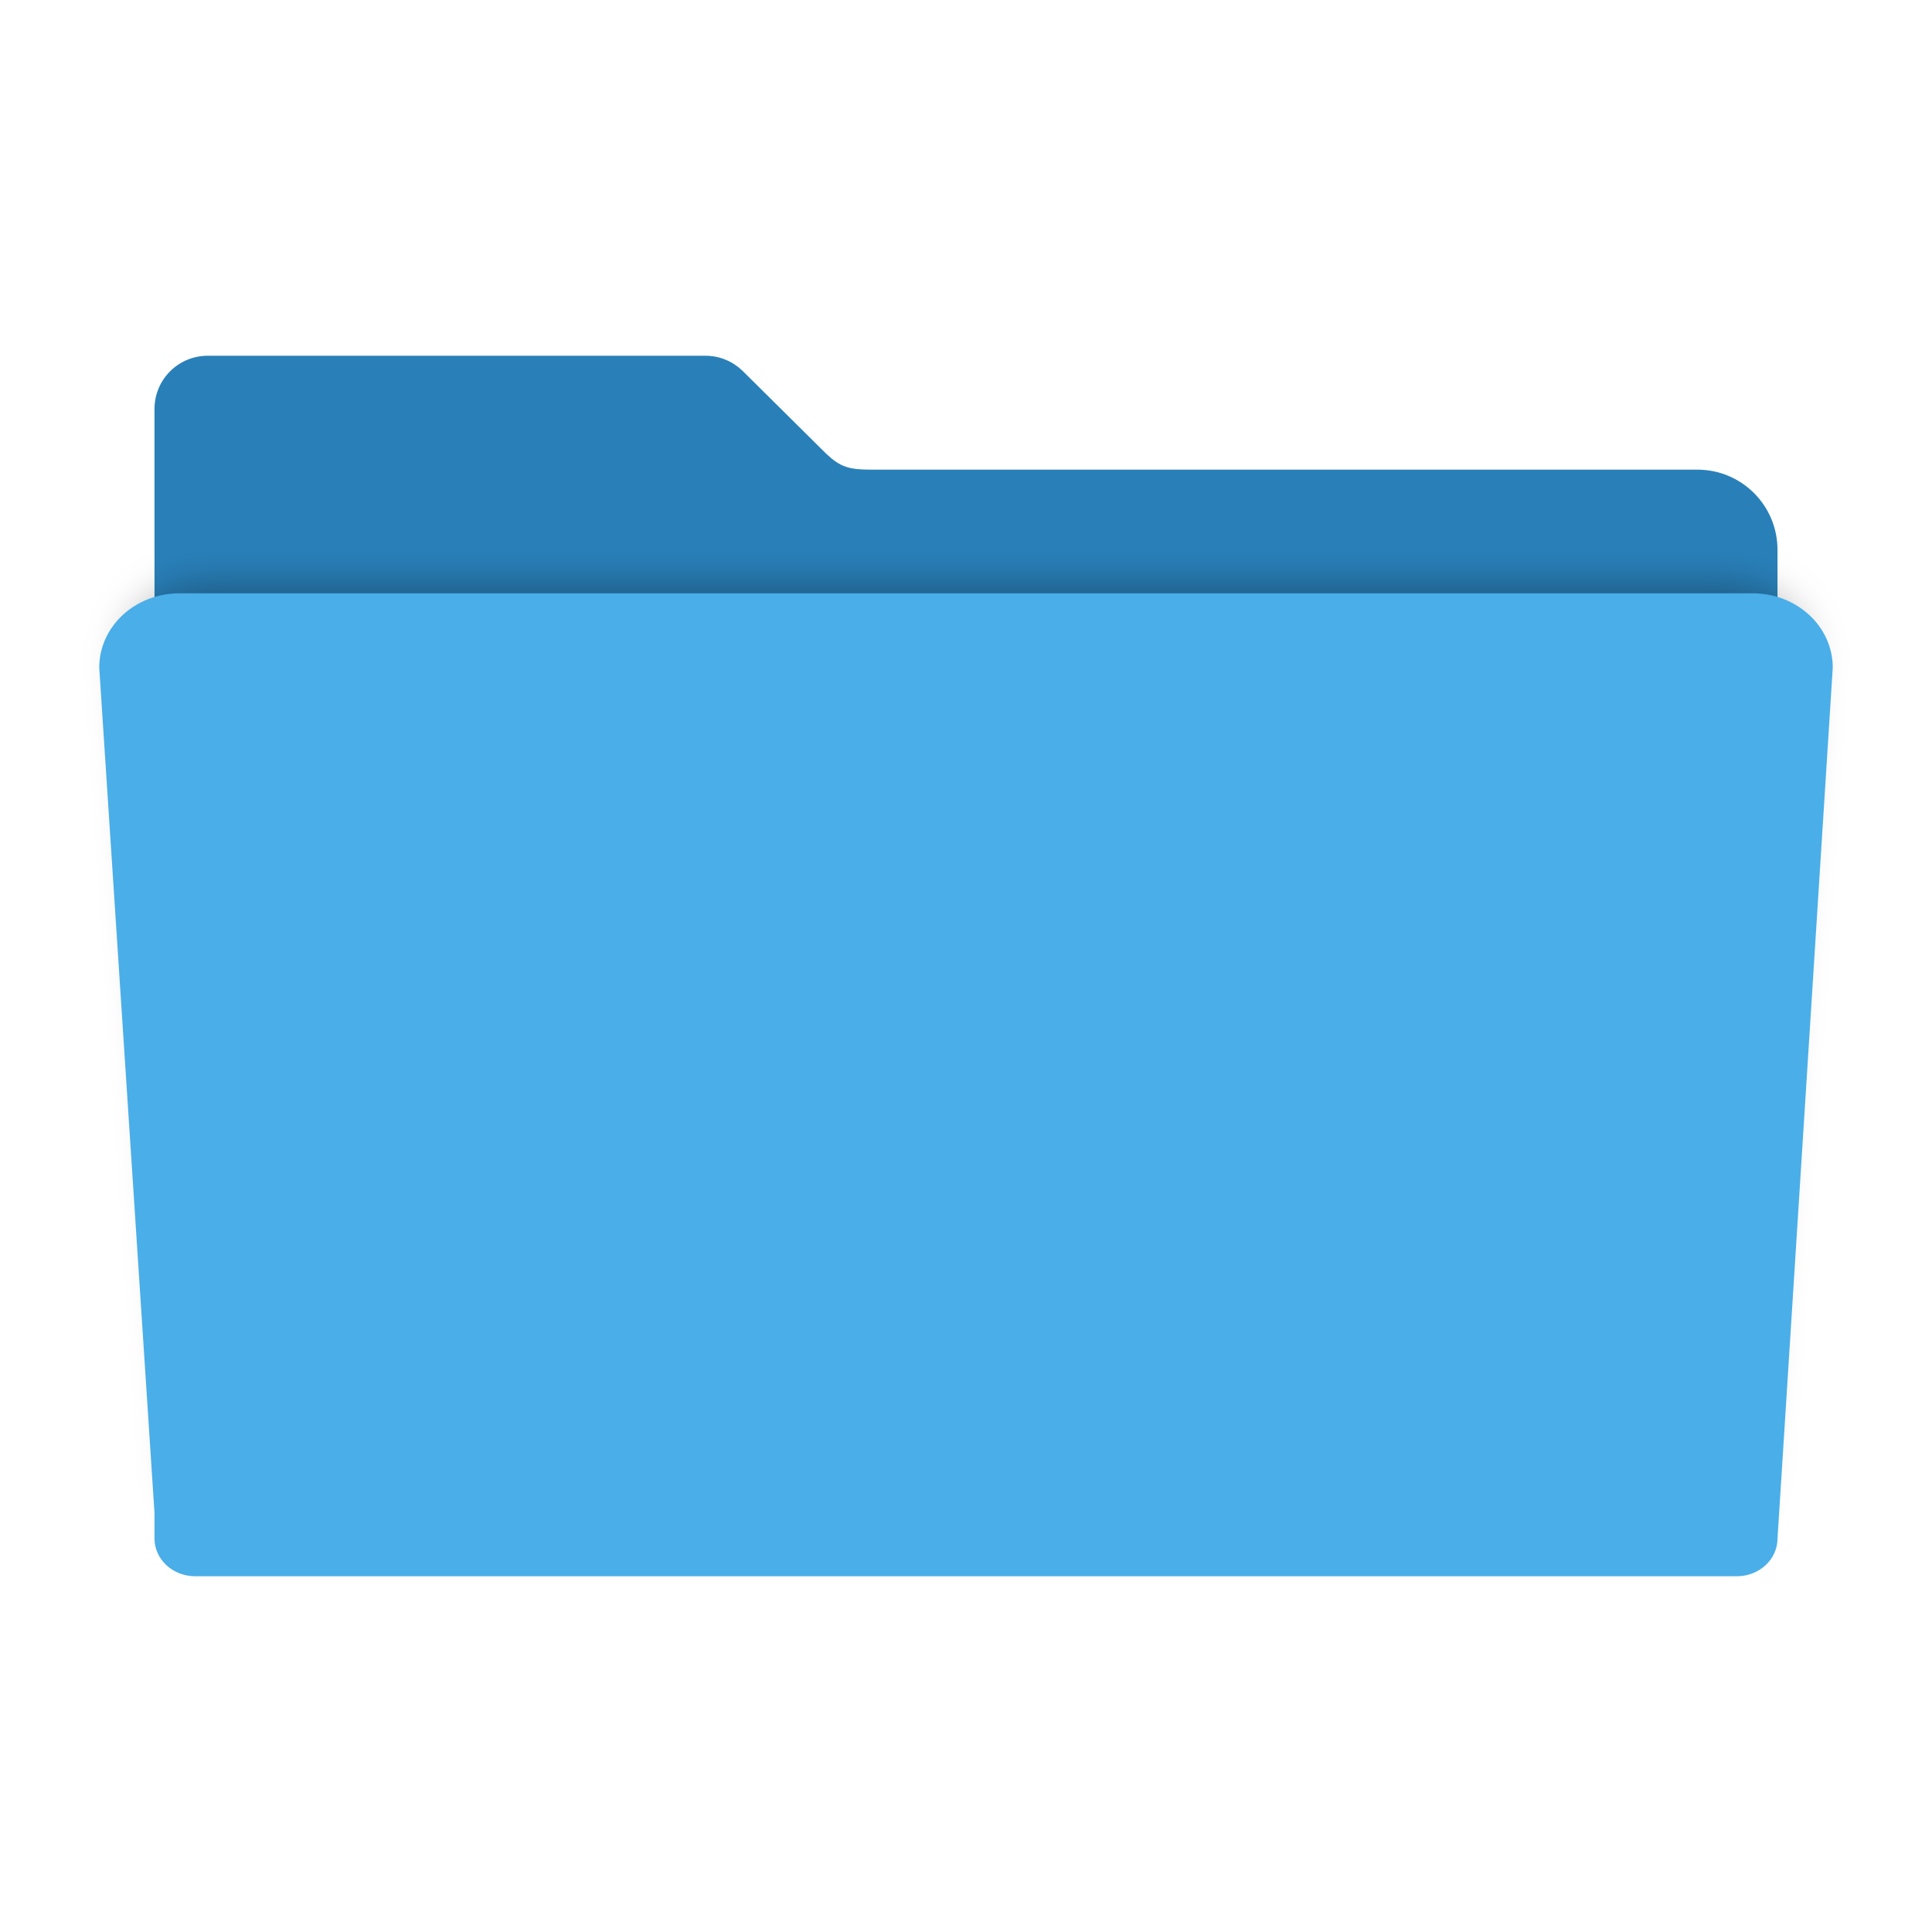
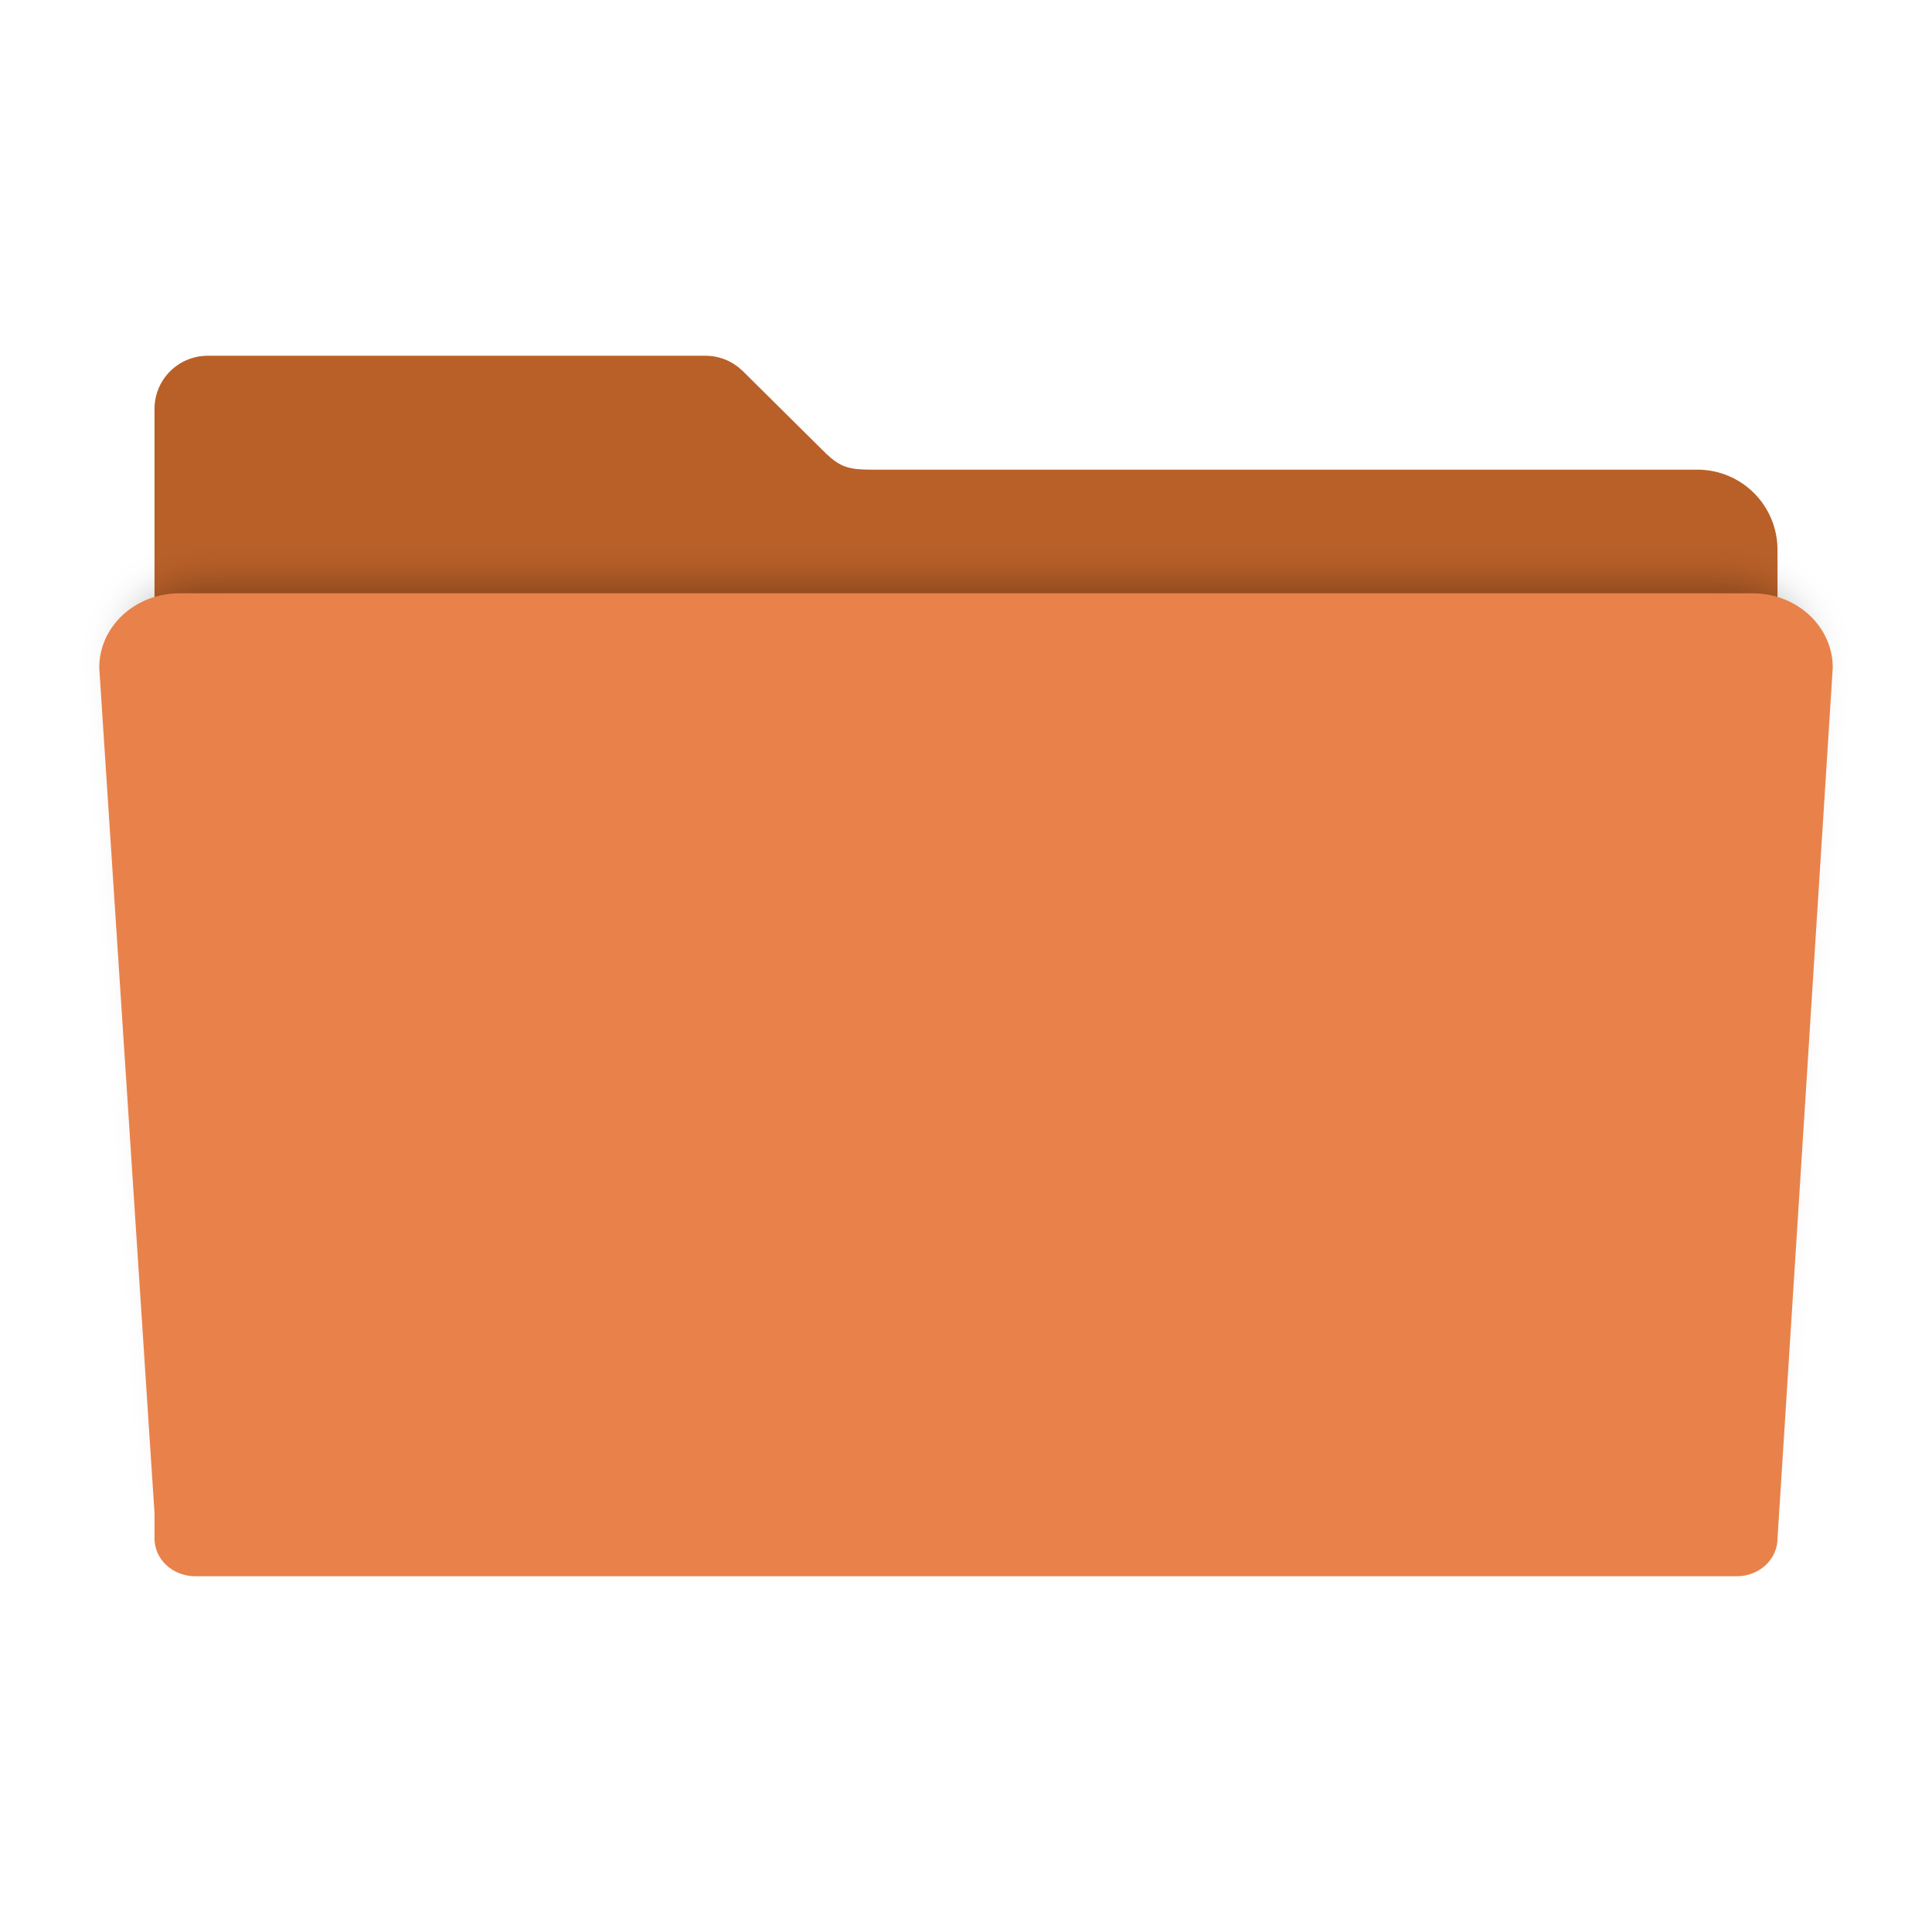
<svg xmlns="http://www.w3.org/2000/svg" id="svg2" version="1.1" width="512" height="512" viewBox="0 0 512 512">
  <defs id="defs6">
    <filter style="color-interpolation-filters:sRGB" id="filter4166" x="-0.028" width="1.056" y="-0.05" height="1.099">
      <feGaussianBlur stdDeviation="5.9" id="feGaussianBlur4168" />
    </filter>
  </defs>
-   <path style="fill:#2980b9;fill-opacity:1;fill-rule:evenodd;stroke:#000000;stroke-width:0;stroke-linecap:butt;stroke-linejoin:miter;stroke-miterlimit:4;stroke-dasharray:none;stroke-opacity:1" d="m 55.067,94.277 c -7.824,0 -14.124,6.298 -14.124,14.122 l 0,37.329 0,120.132 0,121.546 0,7.307 c 0,5.988 4.82,10.807 10.807,10.807 l 408.499,0 c 5.988,0 10.809,-4.82 10.809,-10.807 l 0,-128.853 -0.002,0 0,-120.132 c 0,-11.783 -9.486,-21.269 -21.269,-21.269 l -218.968,0 c -5.816,0 -8.114,-0.685 -11.839,-4.189 L 197.013,98.501 c -0.075,-0.076 -0.152,-0.15 -0.228,-0.225 l -0.044,-0.043 -0.002,0.002 c -2.537,-2.449 -5.988,-3.958 -9.81,-3.958 z" id="rect2982-2" />
+   <path style="fill:#b96029;fill-opacity:1;fill-rule:evenodd;stroke:#000000;stroke-width:0;stroke-linecap:butt;stroke-linejoin:miter;stroke-miterlimit:4;stroke-dasharray:none;stroke-opacity:1" d="m 55.067,94.277 c -7.824,0 -14.124,6.298 -14.124,14.122 l 0,37.329 0,120.132 0,121.546 0,7.307 c 0,5.988 4.82,10.807 10.807,10.807 l 408.499,0 c 5.988,0 10.809,-4.82 10.809,-10.807 l 0,-128.853 -0.002,0 0,-120.132 c 0,-11.783 -9.486,-21.269 -21.269,-21.269 l -218.968,0 c -5.816,0 -8.114,-0.685 -11.839,-4.189 L 197.013,98.501 c -0.075,-0.076 -0.152,-0.15 -0.228,-0.225 l -0.044,-0.043 -0.002,0.002 c -2.537,-2.449 -5.988,-3.958 -9.81,-3.958 z" id="rect2982-2" />
  <path style="opacity:0.3;fill:#000000;fill-opacity:1;fill-rule:evenodd;stroke:#000000;stroke-width:0;stroke-linecap:butt;stroke-linejoin:miter;stroke-miterlimit:4;stroke-dasharray:none;stroke-opacity:1;filter:url(#filter4166)" d="m 28.241,148.072 c -12.876,0 -23.241,9.607 -23.241,21.541 l 16,244.762 0,7.4 c 0,6.064 5.267,10.945 11.81,10.945 l 446.379,0 c 6.543,0 11.811,-4.881 11.811,-10.945 l 15.998,-252.162 c 0,-11.934 -10.365,-21.541 -23.241,-21.541 l -455.515,0 z" id="rect2982-5" transform="matrix(0.886262,0,0,0.8626519,29.11781,27.07535)" />
-   <path style="fill:#4aaee8;fill-opacity:1;fill-rule:evenodd;stroke:#000000;stroke-width:0;stroke-linecap:butt;stroke-linejoin:miter;stroke-miterlimit:4;stroke-dasharray:none;stroke-opacity:1" d="m 47.57,157.231 c -11.783,0 -21.269,8.792 -21.269,19.713 l 14.642,223.991 0,6.772 c 0,5.549 4.82,10.016 10.807,10.016 l 408.499,0 c 5.988,0 10.809,-4.467 10.809,-10.016 l 14.64,-230.763 c 0,-10.921 -9.486,-19.713 -21.269,-19.713 l -416.86,0 z" id="rect2982" />
+   <path style="fill:#e8824a;fill-opacity:1;fill-rule:evenodd;stroke:#000000;stroke-width:0;stroke-linecap:butt;stroke-linejoin:miter;stroke-miterlimit:4;stroke-dasharray:none;stroke-opacity:1" d="m 47.57,157.231 c -11.783,0 -21.269,8.792 -21.269,19.713 l 14.642,223.991 0,6.772 c 0,5.549 4.82,10.016 10.807,10.016 l 408.499,0 c 5.988,0 10.809,-4.467 10.809,-10.016 l 14.64,-230.763 c 0,-10.921 -9.486,-19.713 -21.269,-19.713 l -416.86,0 z" id="rect2982" />
</svg>
